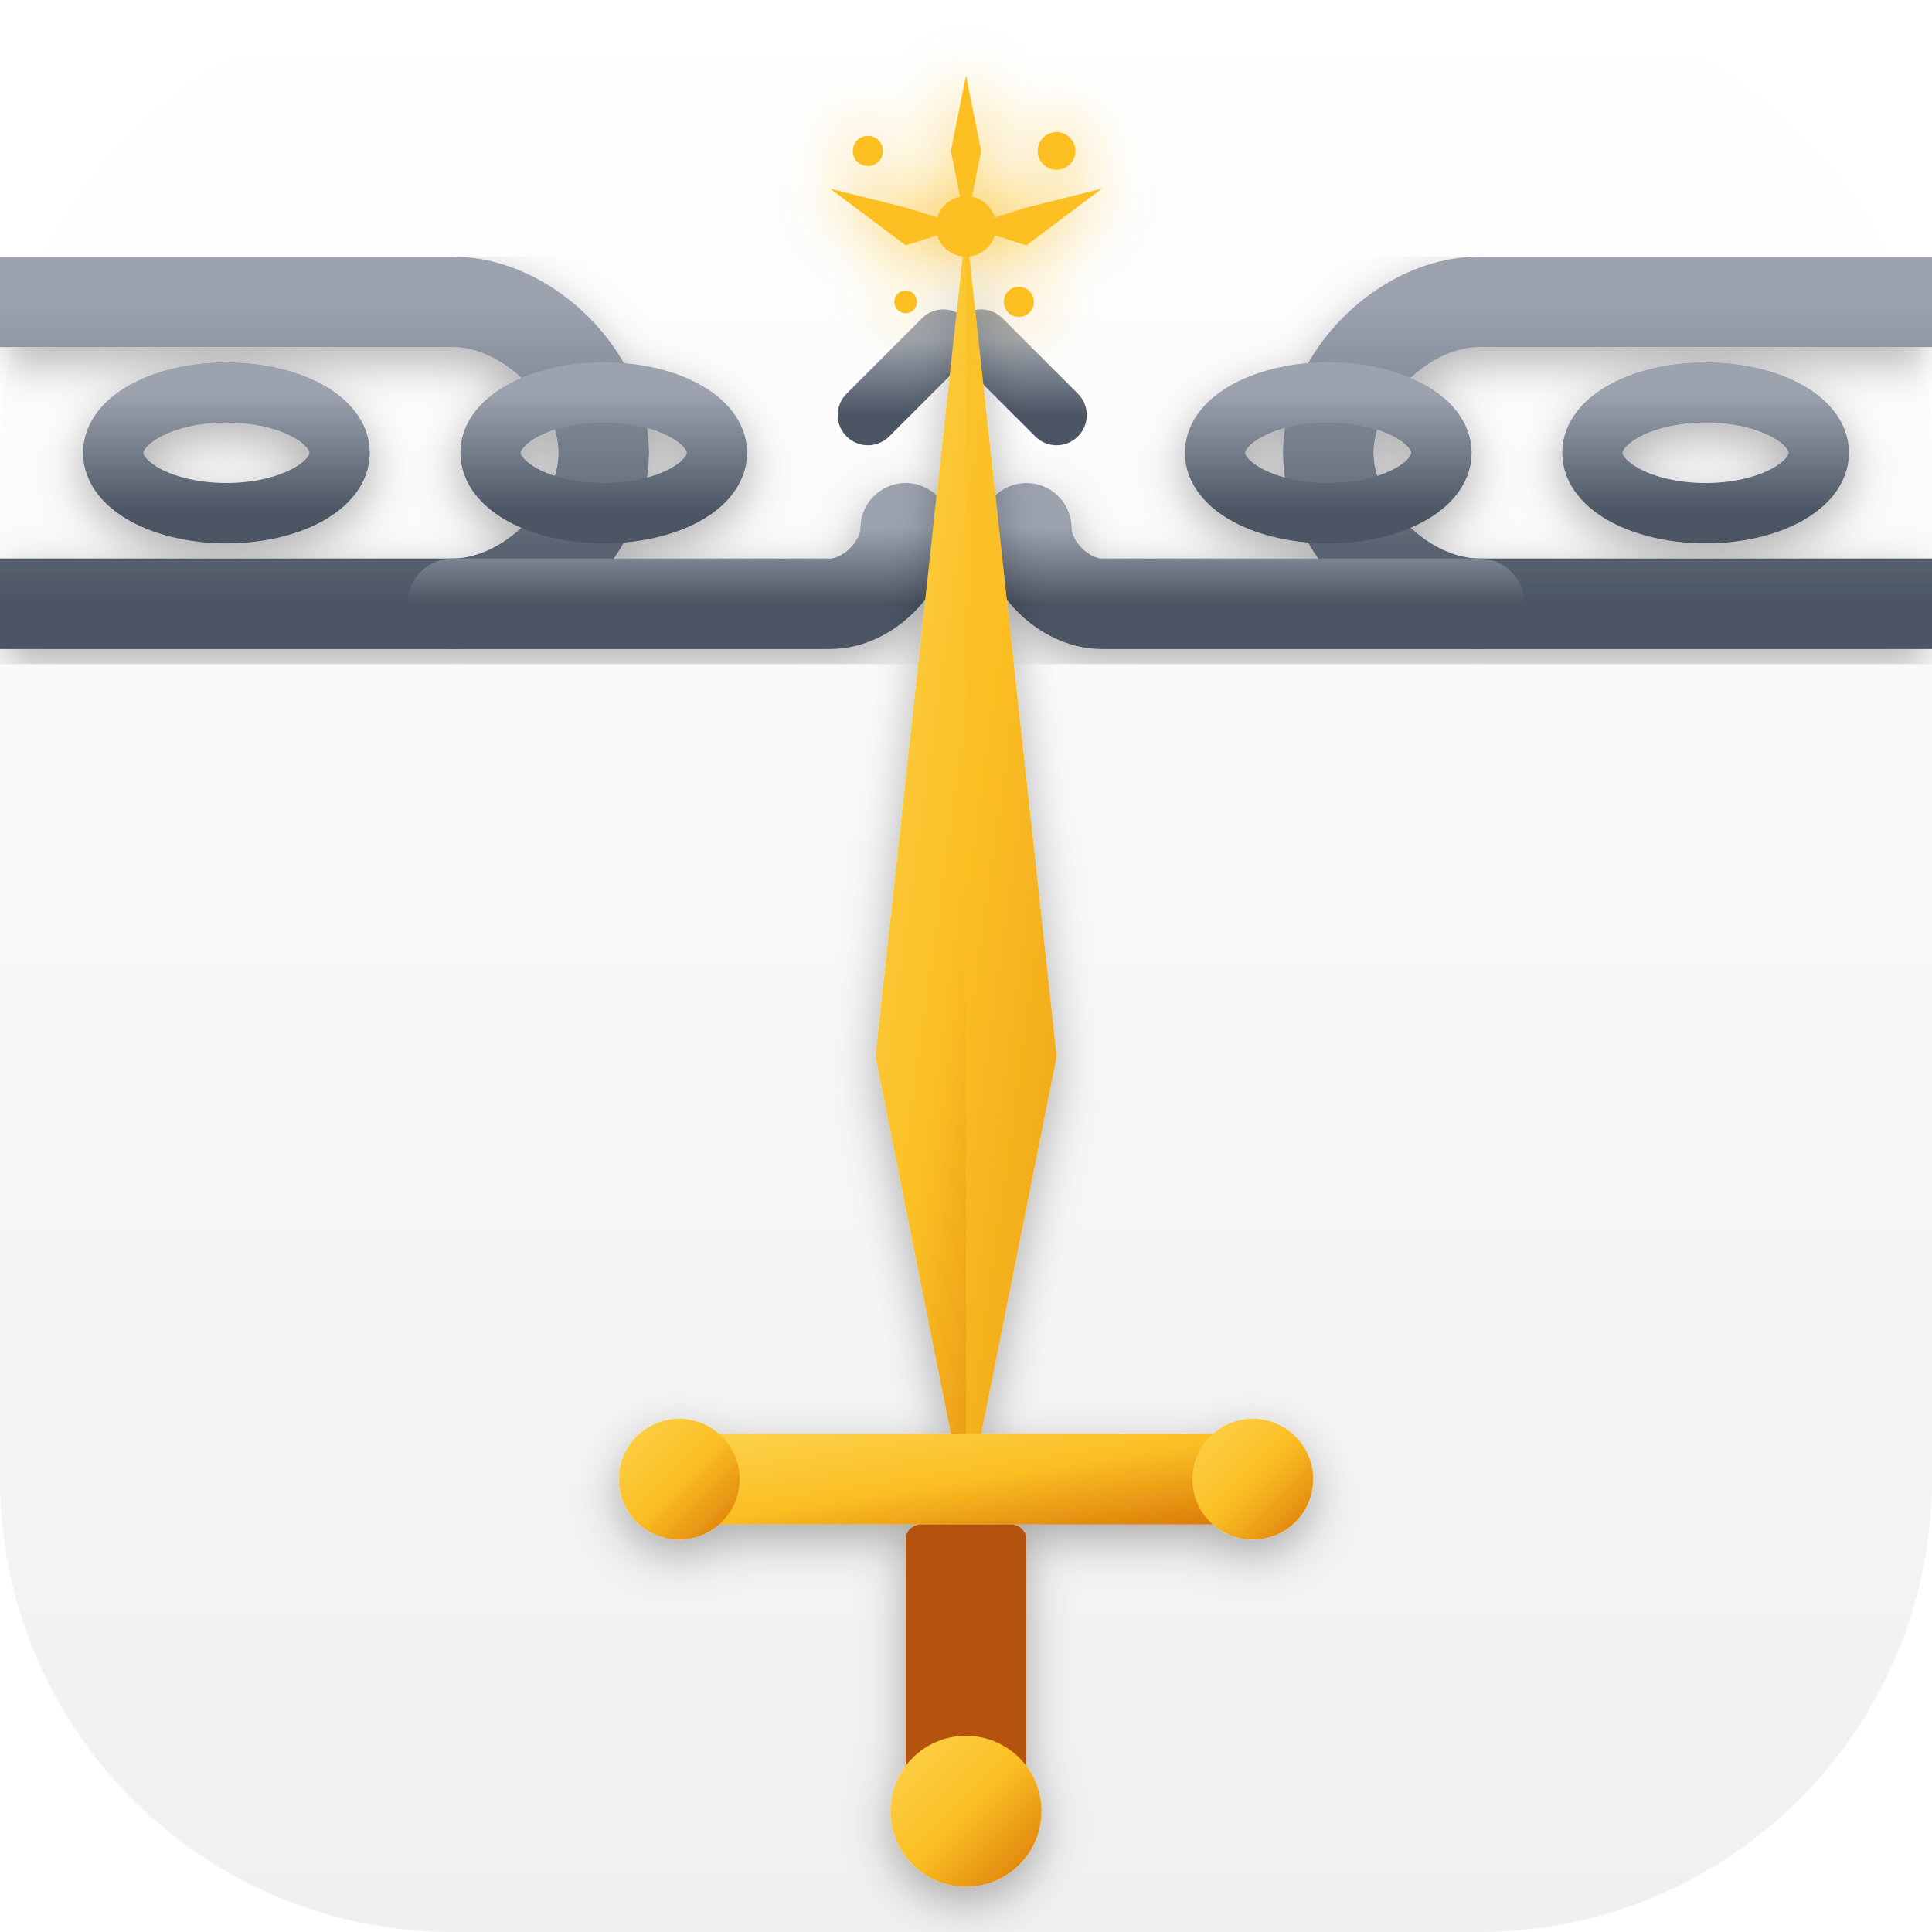
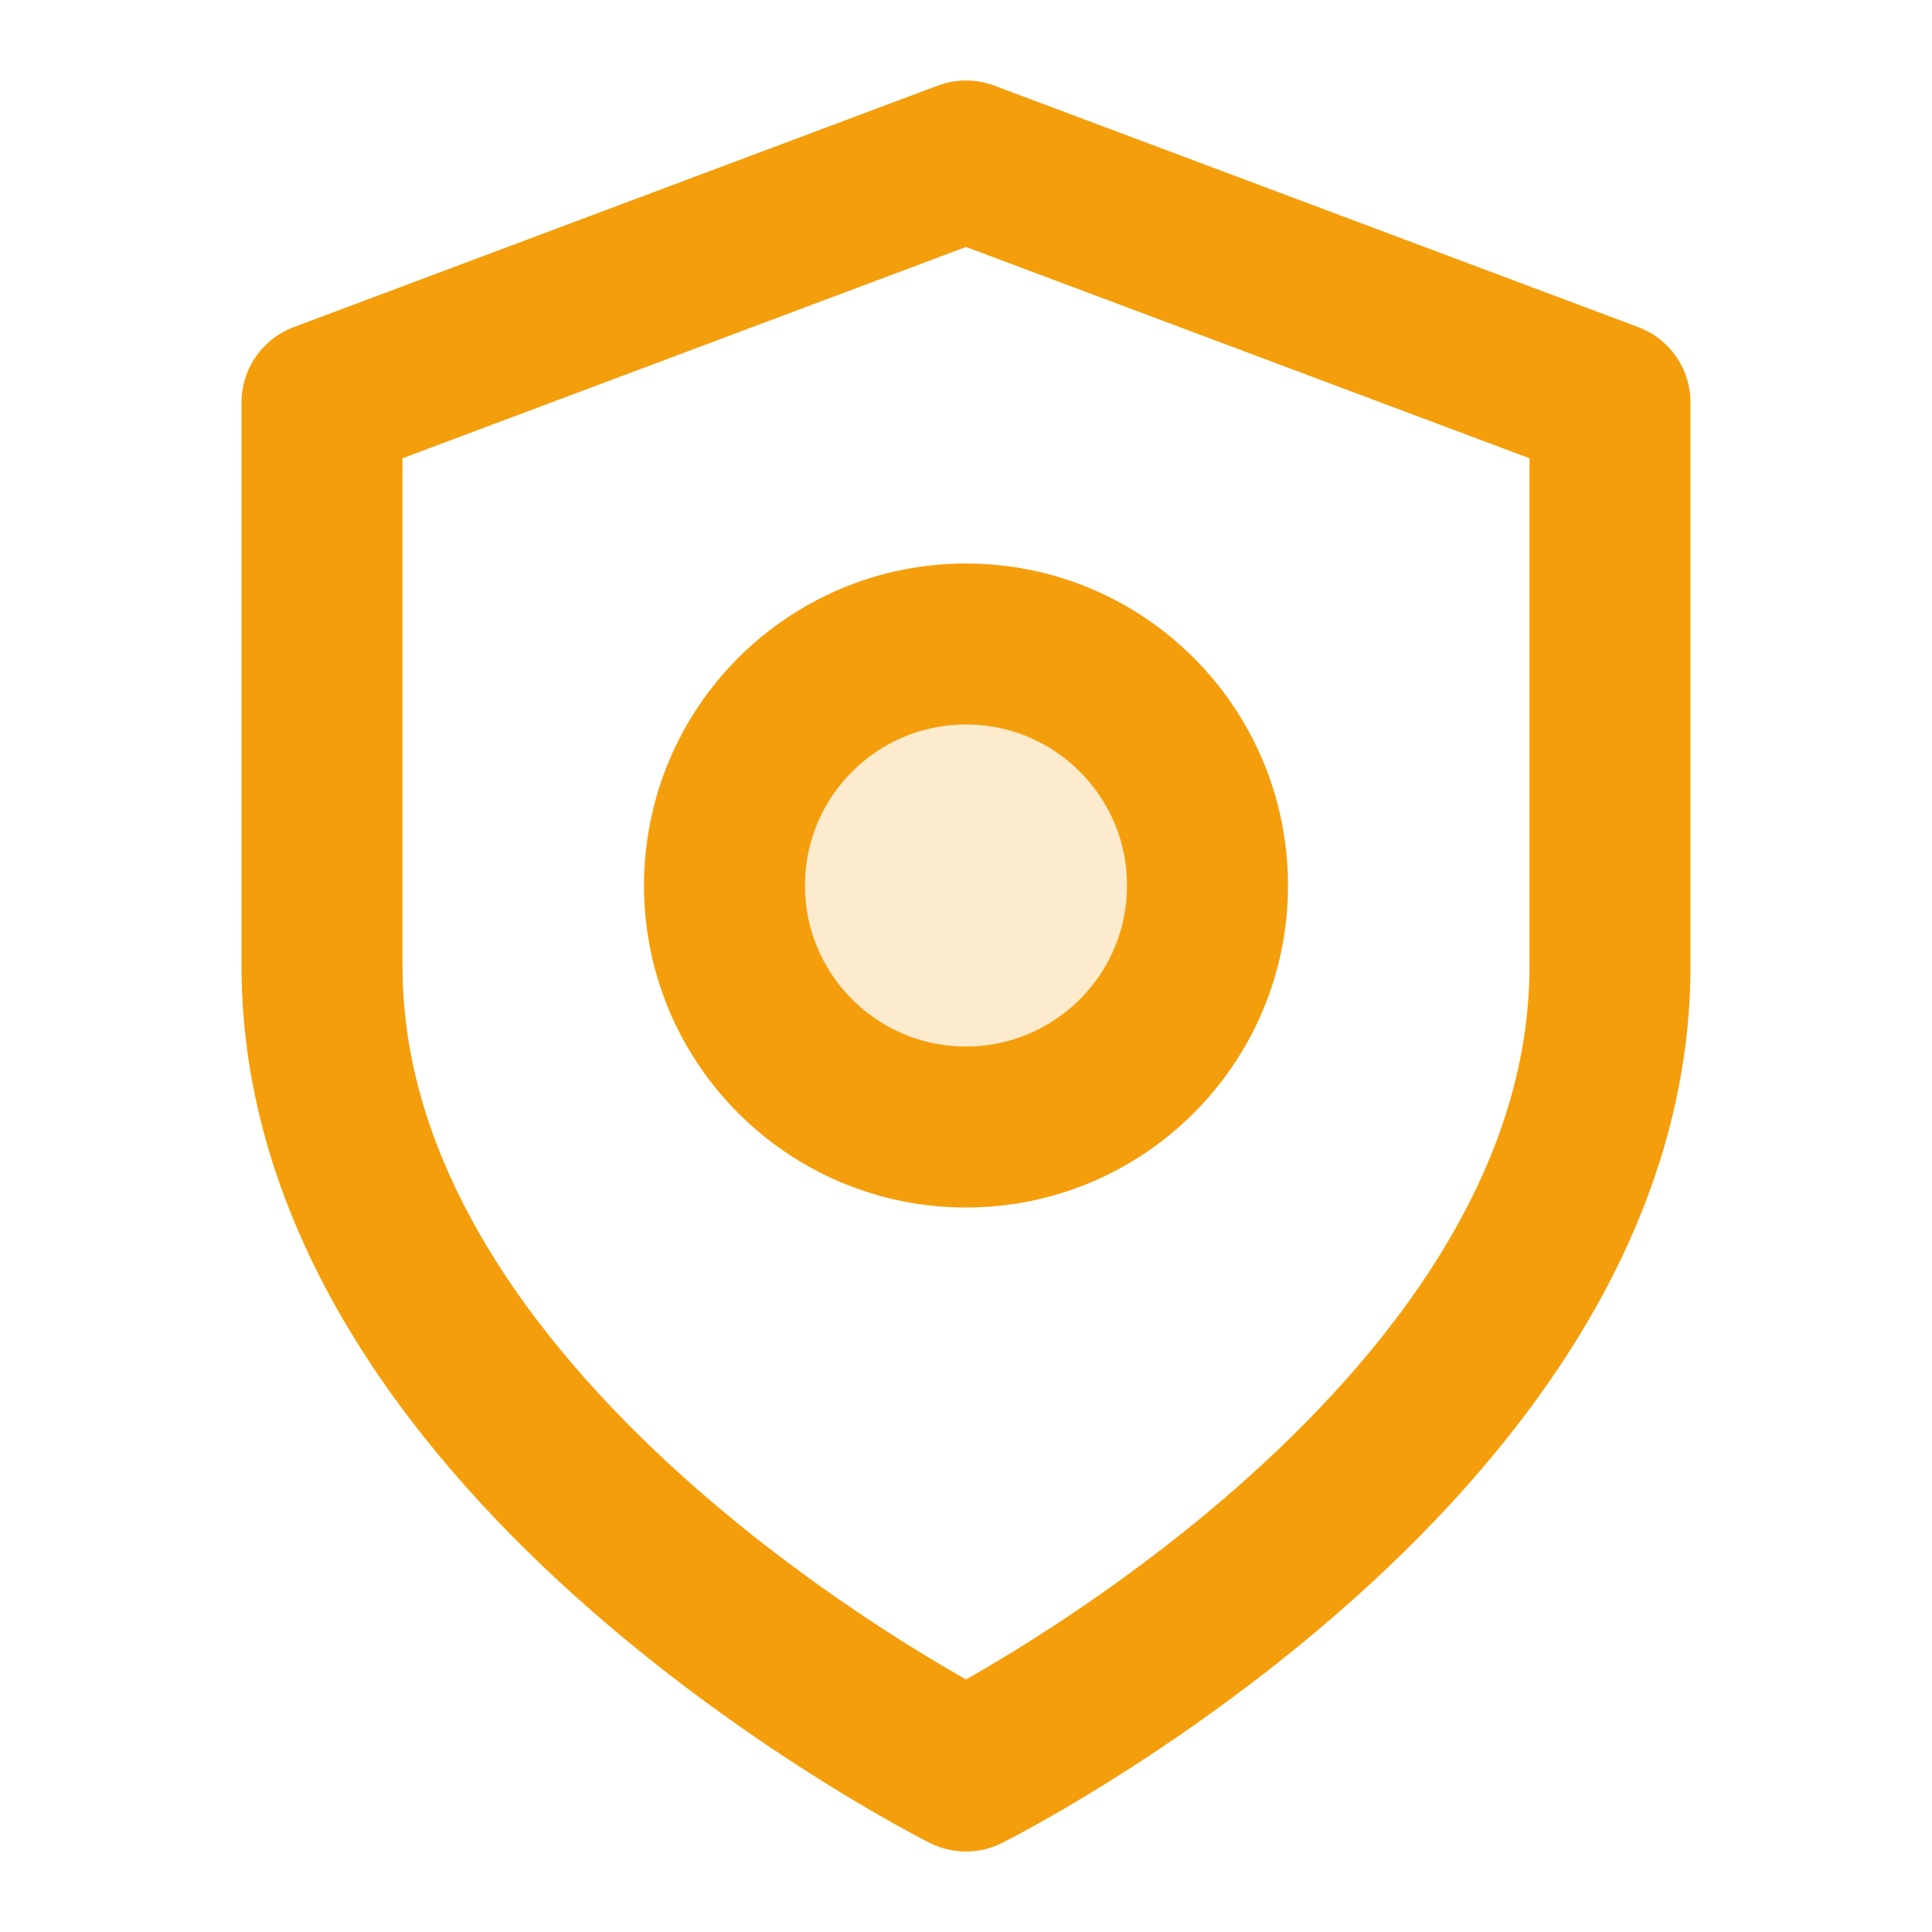
- <svg xmlns="http://www.w3.org/2000/svg" viewBox="0 0 512 512">
-   <defs>
-     <linearGradient id="bg" x1="0%" y1="0%" x2="0%" y2="100%">
-       <stop offset="0%" stop-color="#ffffff" />
-       <stop offset="100%" stop-color="#f0f0f0" />
-     </linearGradient>
-     <linearGradient id="sword" x1="0%" y1="0%" x2="100%" y2="100%">
-       <stop offset="0%" stop-color="#fcd34d" />
-       <stop offset="50%" stop-color="#fbbf24" />
-       <stop offset="100%" stop-color="#d97706" />
-     </linearGradient>
-     <linearGradient id="chain" x1="0%" y1="0%" x2="0%" y2="100%">
-       <stop offset="0%" stop-color="#9ca3af" />
-       <stop offset="100%" stop-color="#4b5563" />
-     </linearGradient>
-     <filter id="shadow" x="-20%" y="-20%" width="140%" height="140%">
-       <feDropShadow dx="0" dy="4" stdDeviation="6" flood-opacity="0.3" />
-     </filter>
-     <filter id="glow" x="-50%" y="-50%" width="200%" height="200%">
-       <feGaussianBlur stdDeviation="8" result="blur" />
-       <feComposite in="SourceGraphic" in2="blur" operator="over" />
-     </filter>
-   </defs>
-   <rect width="512" height="512" rx="120" fill="url(#bg)" />
-   <g filter="url(#shadow)">
-     <path d="M 0 160 C 40 160, 80 160, 120 160 C 140 160, 160 140, 160 120 C 160 100, 140 80, 120 80 C 80 80, 40 80, 0 80" fill="none" stroke="url(#chain)" stroke-width="24" stroke-linecap="round" />
-     <path d="M 120 160 C 160 160, 200 160, 220 160 C 230 160, 240 150, 240 140" fill="none" stroke="url(#chain)" stroke-width="24" stroke-linecap="round" />
-     <ellipse cx="60" cy="120" rx="30" ry="16" fill="none" stroke="url(#chain)" stroke-width="16" />
-     <ellipse cx="160" cy="120" rx="30" ry="16" fill="none" stroke="url(#chain)" stroke-width="16" />
-   </g>
-   <g filter="url(#shadow)">
-     <path d="M 512 160 C 472 160, 432 160, 392 160 C 372 160, 352 140, 352 120 C 352 100, 372 80, 392 80 C 432 80, 472 80, 512 80" fill="none" stroke="url(#chain)" stroke-width="24" stroke-linecap="round" />
-     <path d="M 392 160 C 352 160, 312 160, 292 160 C 282 160, 272 150, 272 140" fill="none" stroke="url(#chain)" stroke-width="24" stroke-linecap="round" />
-     <ellipse cx="452" cy="120" rx="30" ry="16" fill="none" stroke="url(#chain)" stroke-width="16" />
-     <ellipse cx="352" cy="120" rx="30" ry="16" fill="none" stroke="url(#chain)" stroke-width="16" />
-   </g>
-   <path d="M 230 110 L 250 90" stroke="url(#chain)" stroke-width="16" stroke-linecap="round" />
-   <path d="M 280 110 L 260 90" stroke="url(#chain)" stroke-width="16" stroke-linecap="round" />
-   <g filter="url(#shadow)">
-     <path d="M 256 60 L 280 280 L 256 400 L 232 280 Z" fill="url(#sword)" />
-     <path d="M 256 60 L 280 280 L 256 400 Z" fill="#fbbf24" opacity="0.6" />
-     <rect x="180" y="380" width="152" height="24" rx="8" fill="url(#sword)" />
-     <circle cx="180" cy="392" r="16" fill="url(#sword)" />
-     <circle cx="332" cy="392" r="16" fill="url(#sword)" />
-     <rect x="240" y="404" width="32" height="70" rx="4" fill="#b45309" />
-     <circle cx="256" cy="480" r="20" fill="url(#sword)" />
-   </g>
-   <g filter="url(#glow)" fill="#fbbf24">
-     <circle cx="256" cy="60" r="8" />
-     <circle cx="230" cy="40" r="4" />
-     <circle cx="280" cy="40" r="5" />
-     <circle cx="240" cy="80" r="3" />
-     <circle cx="270" cy="80" r="4" />
-     <path d="M 256 20 L 260 40 L 256 60 L 252 40 Z" />
-     <path d="M 220 50 L 240 55 L 256 60 L 240 65 Z" />
-     <path d="M 292 50 L 272 55 L 256 60 L 272 65 Z" />
-   </g>
+ <svg xmlns="http://www.w3.org/2000/svg" viewBox="0 0 24 24" width="64" height="64" fill="none" stroke="#f59e0b" stroke-width="2" stroke-linecap="round" stroke-linejoin="round">
+   <path d="M12 22s8-4 8-10V5l-8-3-8 3v7c0 6 8 10 8 10z" />
+   <circle cx="12" cy="11" r="3" fill="#f59e0b" fill-opacity="0.2" />
</svg>
